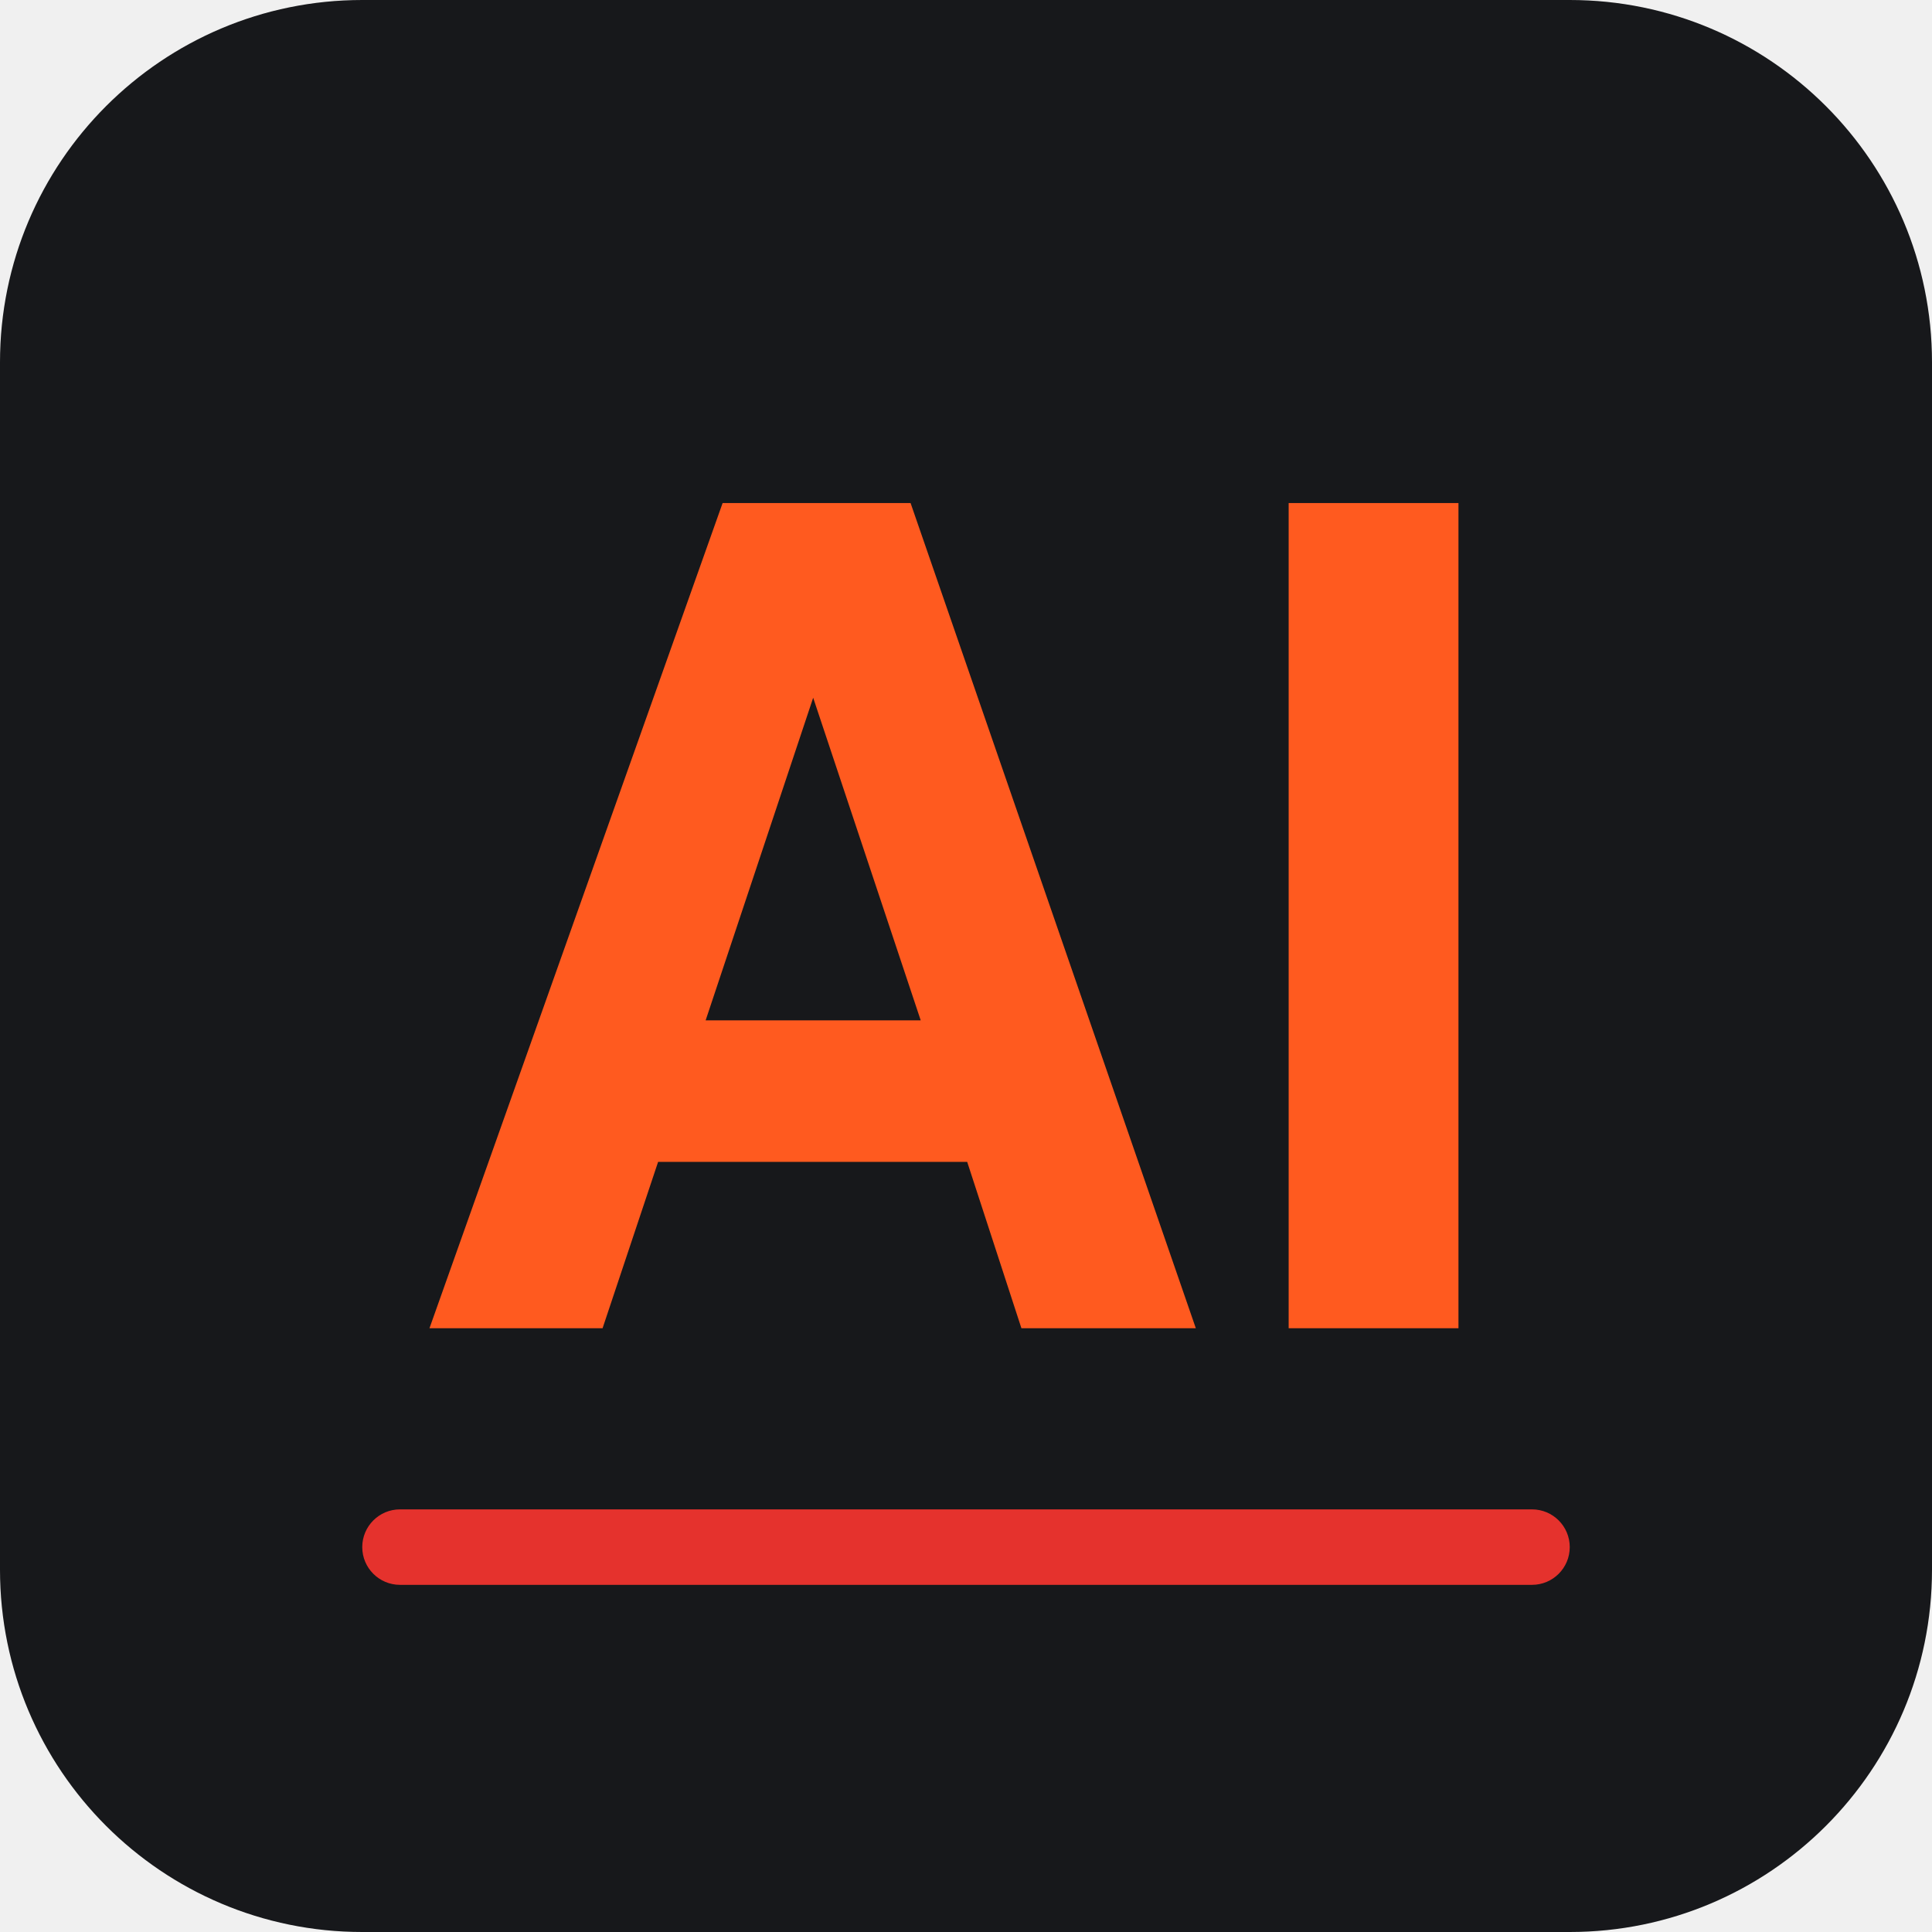
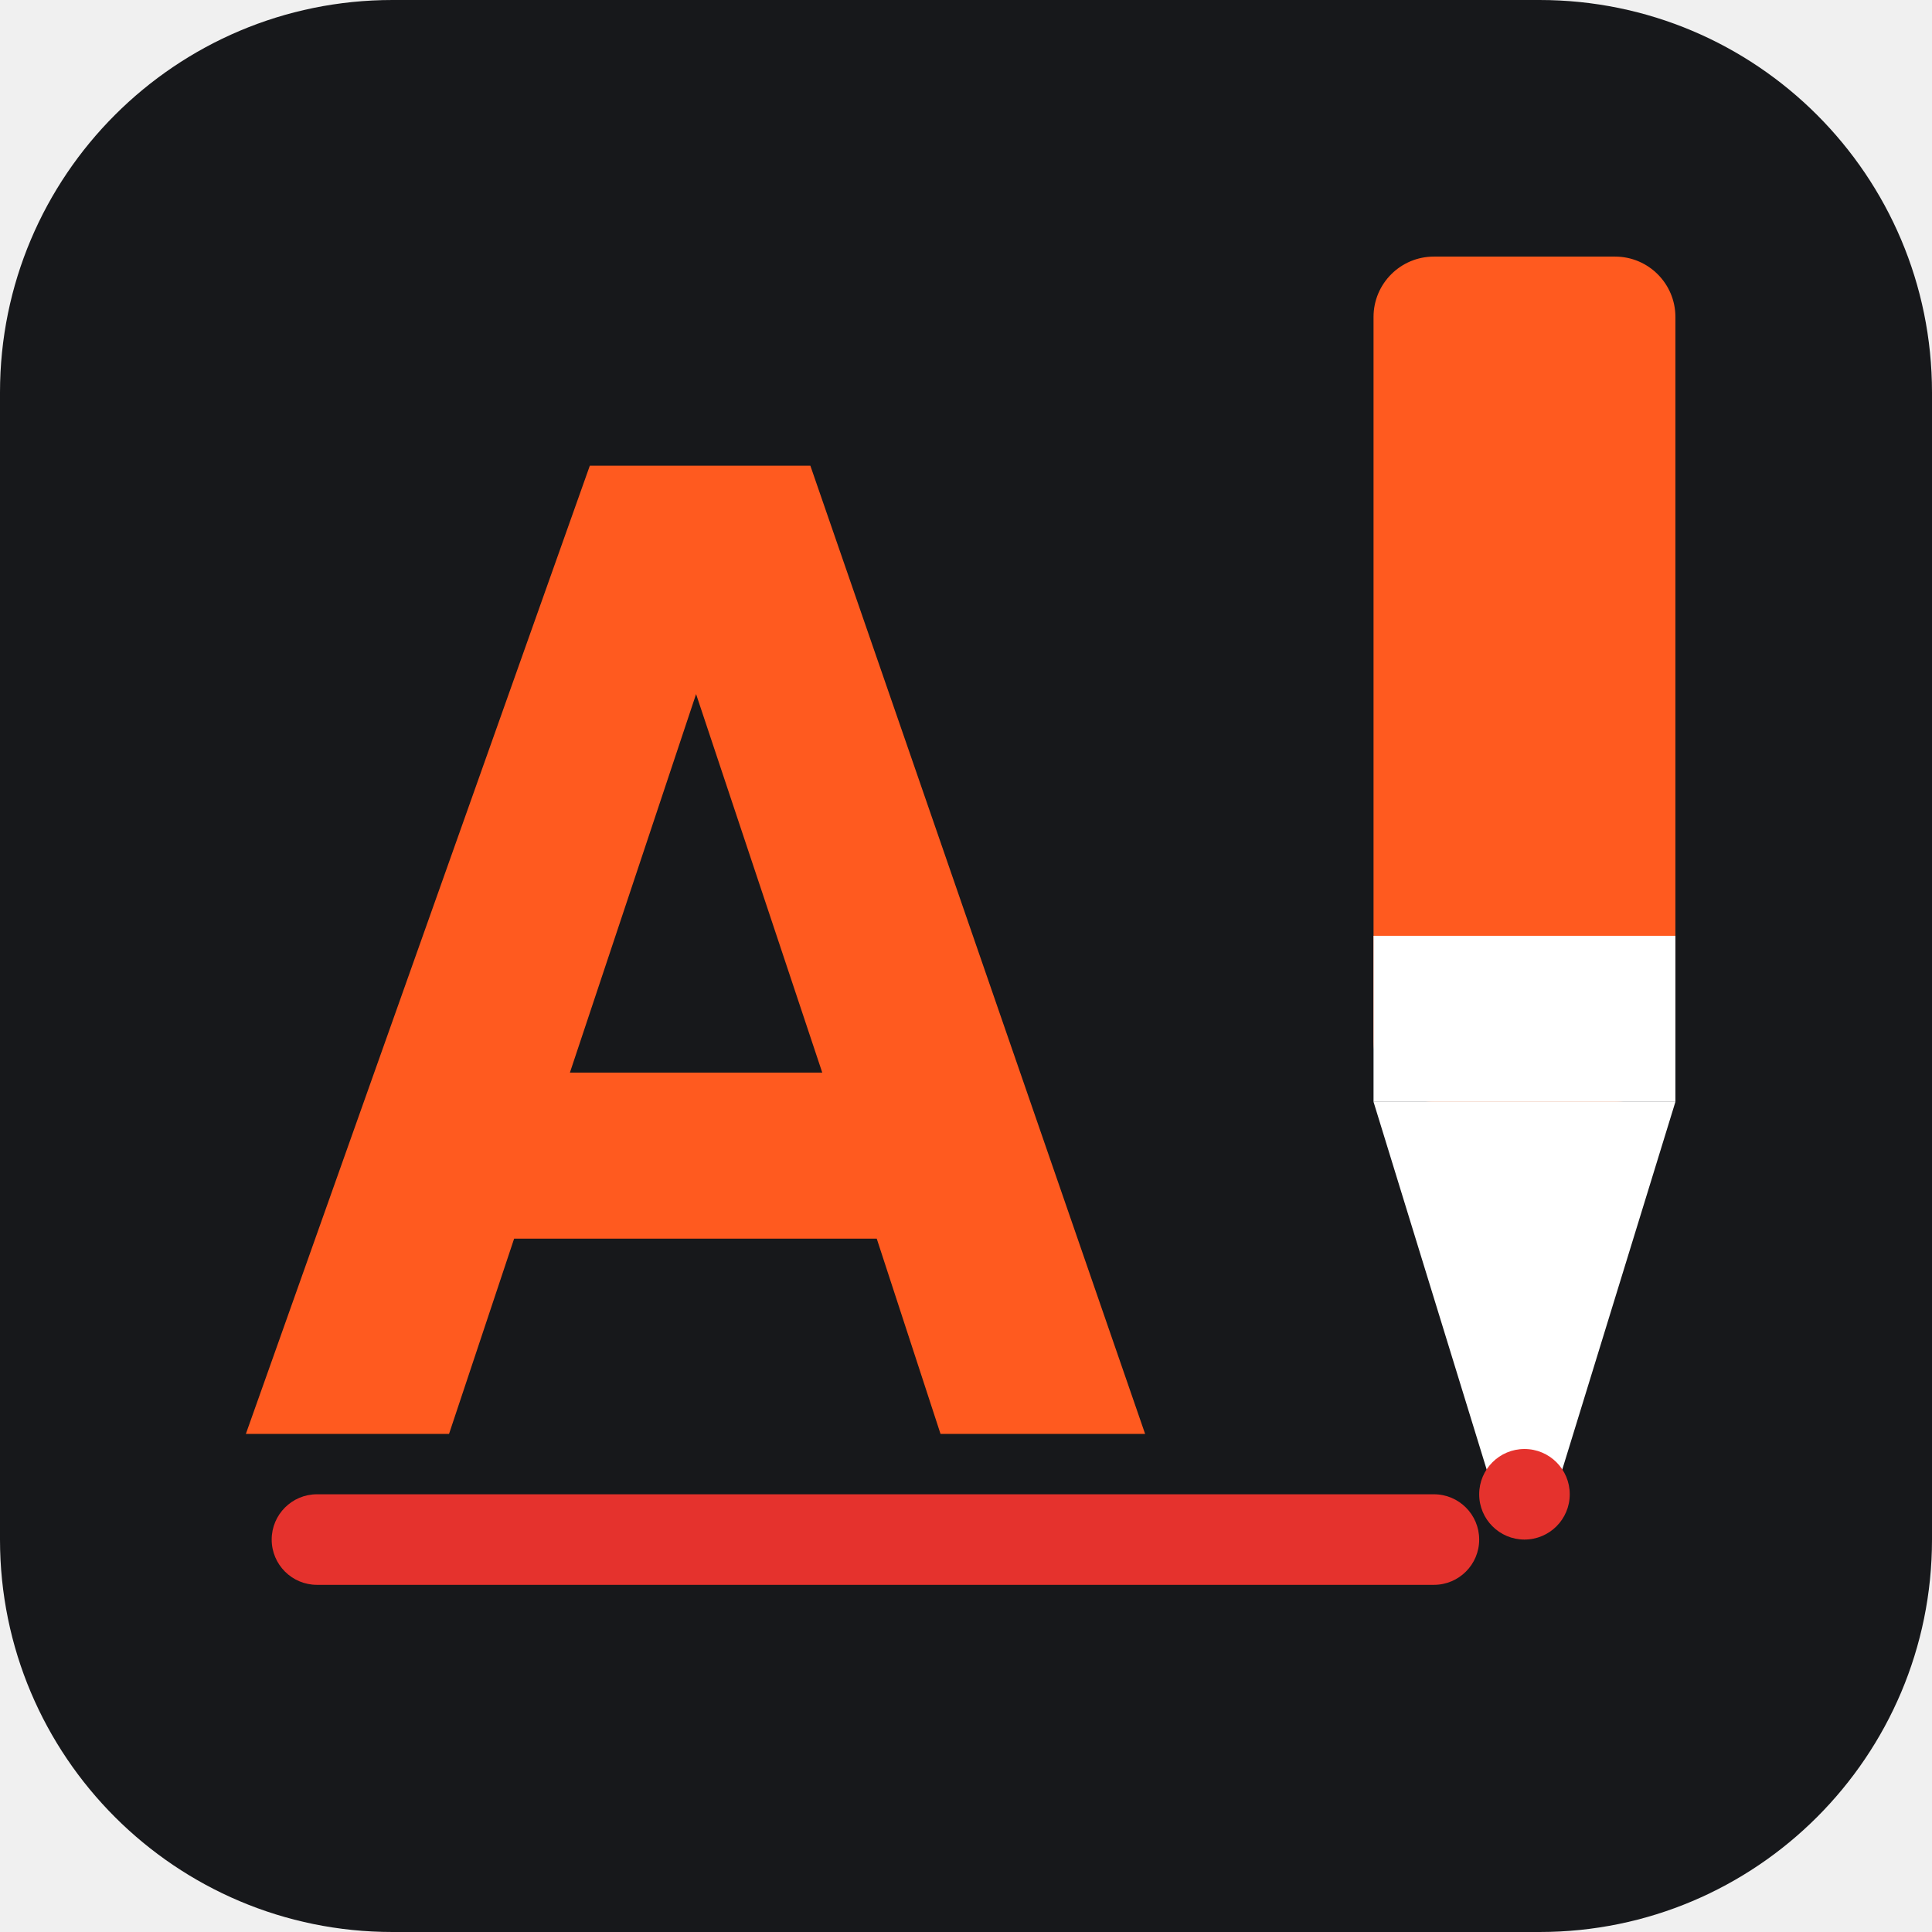
<svg xmlns="http://www.w3.org/2000/svg" viewBox="0 0 256 256" role="img" aria-label="AtelIer のアイコン">
-   <rect width="256" height="256" rx="48" fill="#17181b" />
-   <text x="128" y="176" text-anchor="middle" font-family="'Helvetica Neue', Helvetica, Arial, sans-serif" font-size="150" font-weight="700" fill="#ff5a1f">AI</text>
-   <rect x="48" y="200" width="160" height="10" rx="5" fill="#e5322d" />
+   <rect width="256" height="256" rx="52" fill="#17181b" />
+   <rect x="36" y="198" width="160" height="12" rx="6" fill="#e5322d" />
+   <text x="28" y="190" font-family="'Helvetica Neue', Helvetica, Arial, sans-serif" font-size="176" font-weight="700" fill="#ff5a1f">A</text>
+   <rect x="182" y="34" width="40" height="112" rx="8" fill="#ff5a1f" />
+   <rect x="182" y="124" width="40" height="22" fill="#ffffff" />
+   <polygon points="182,146 222,146 206,198 202,204 198,198" fill="#ffffff" />
+   <circle cx="202" cy="198" r="6" fill="#e5322d" />
</svg>
